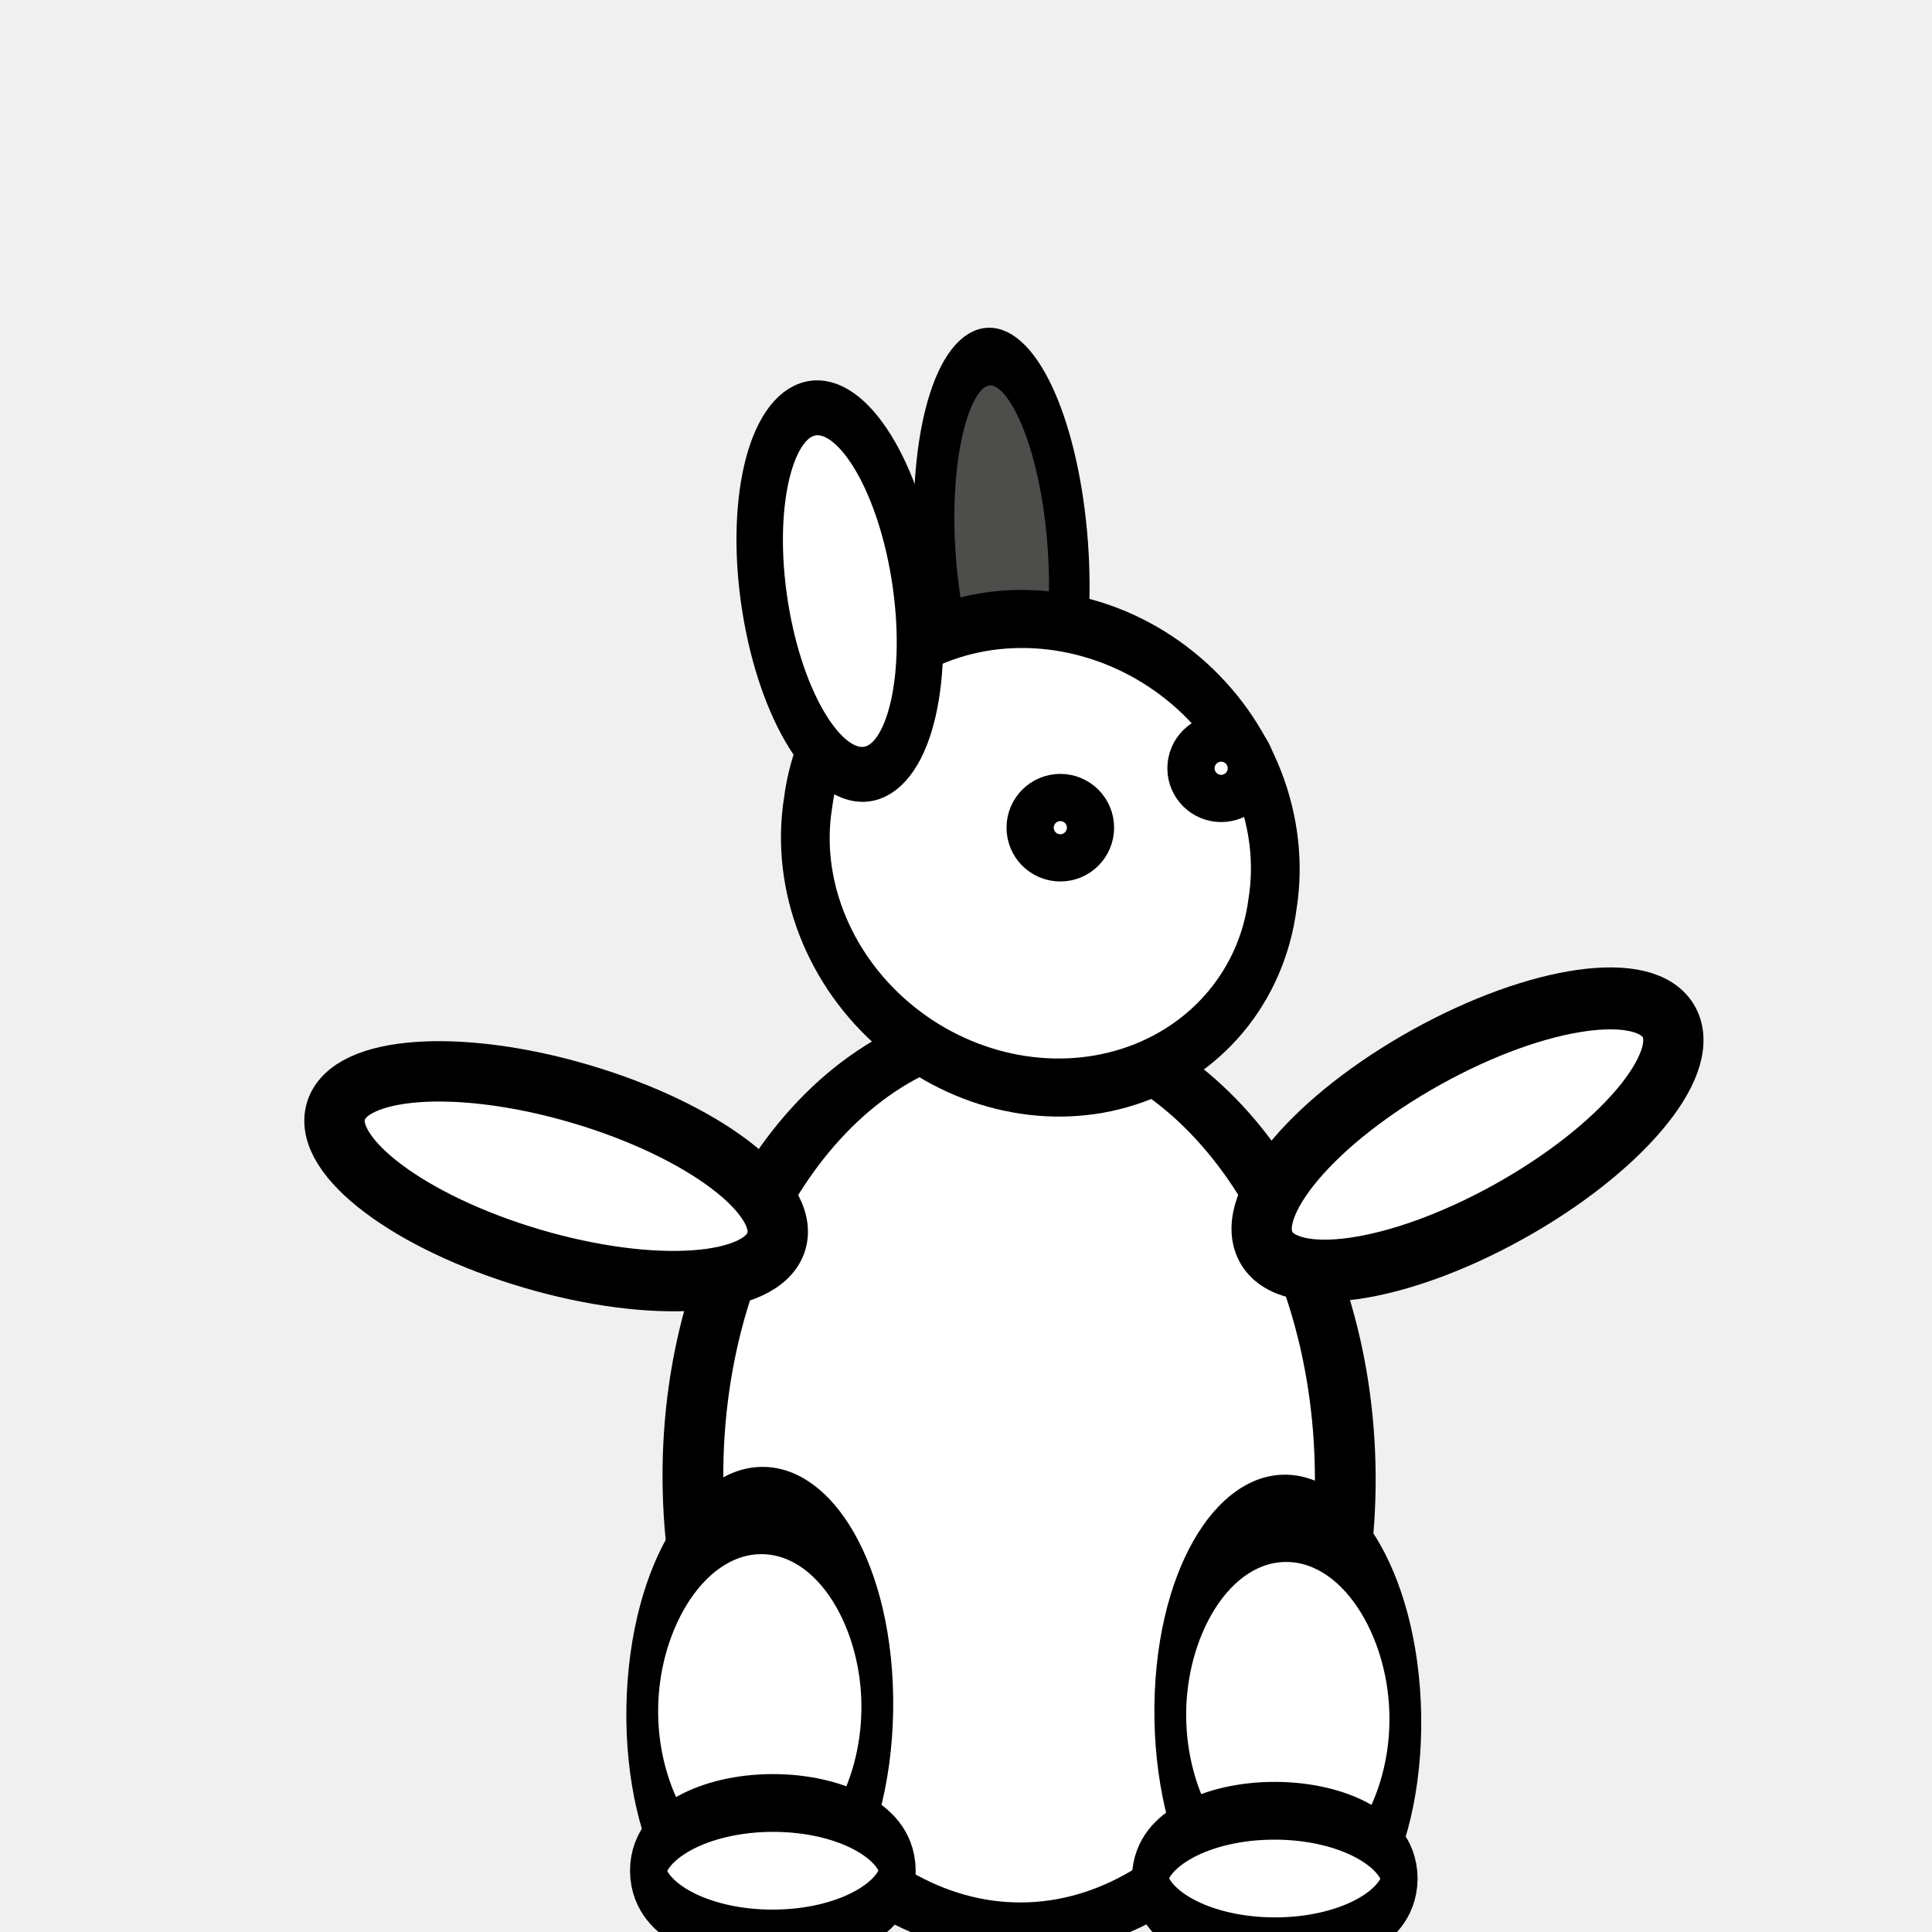
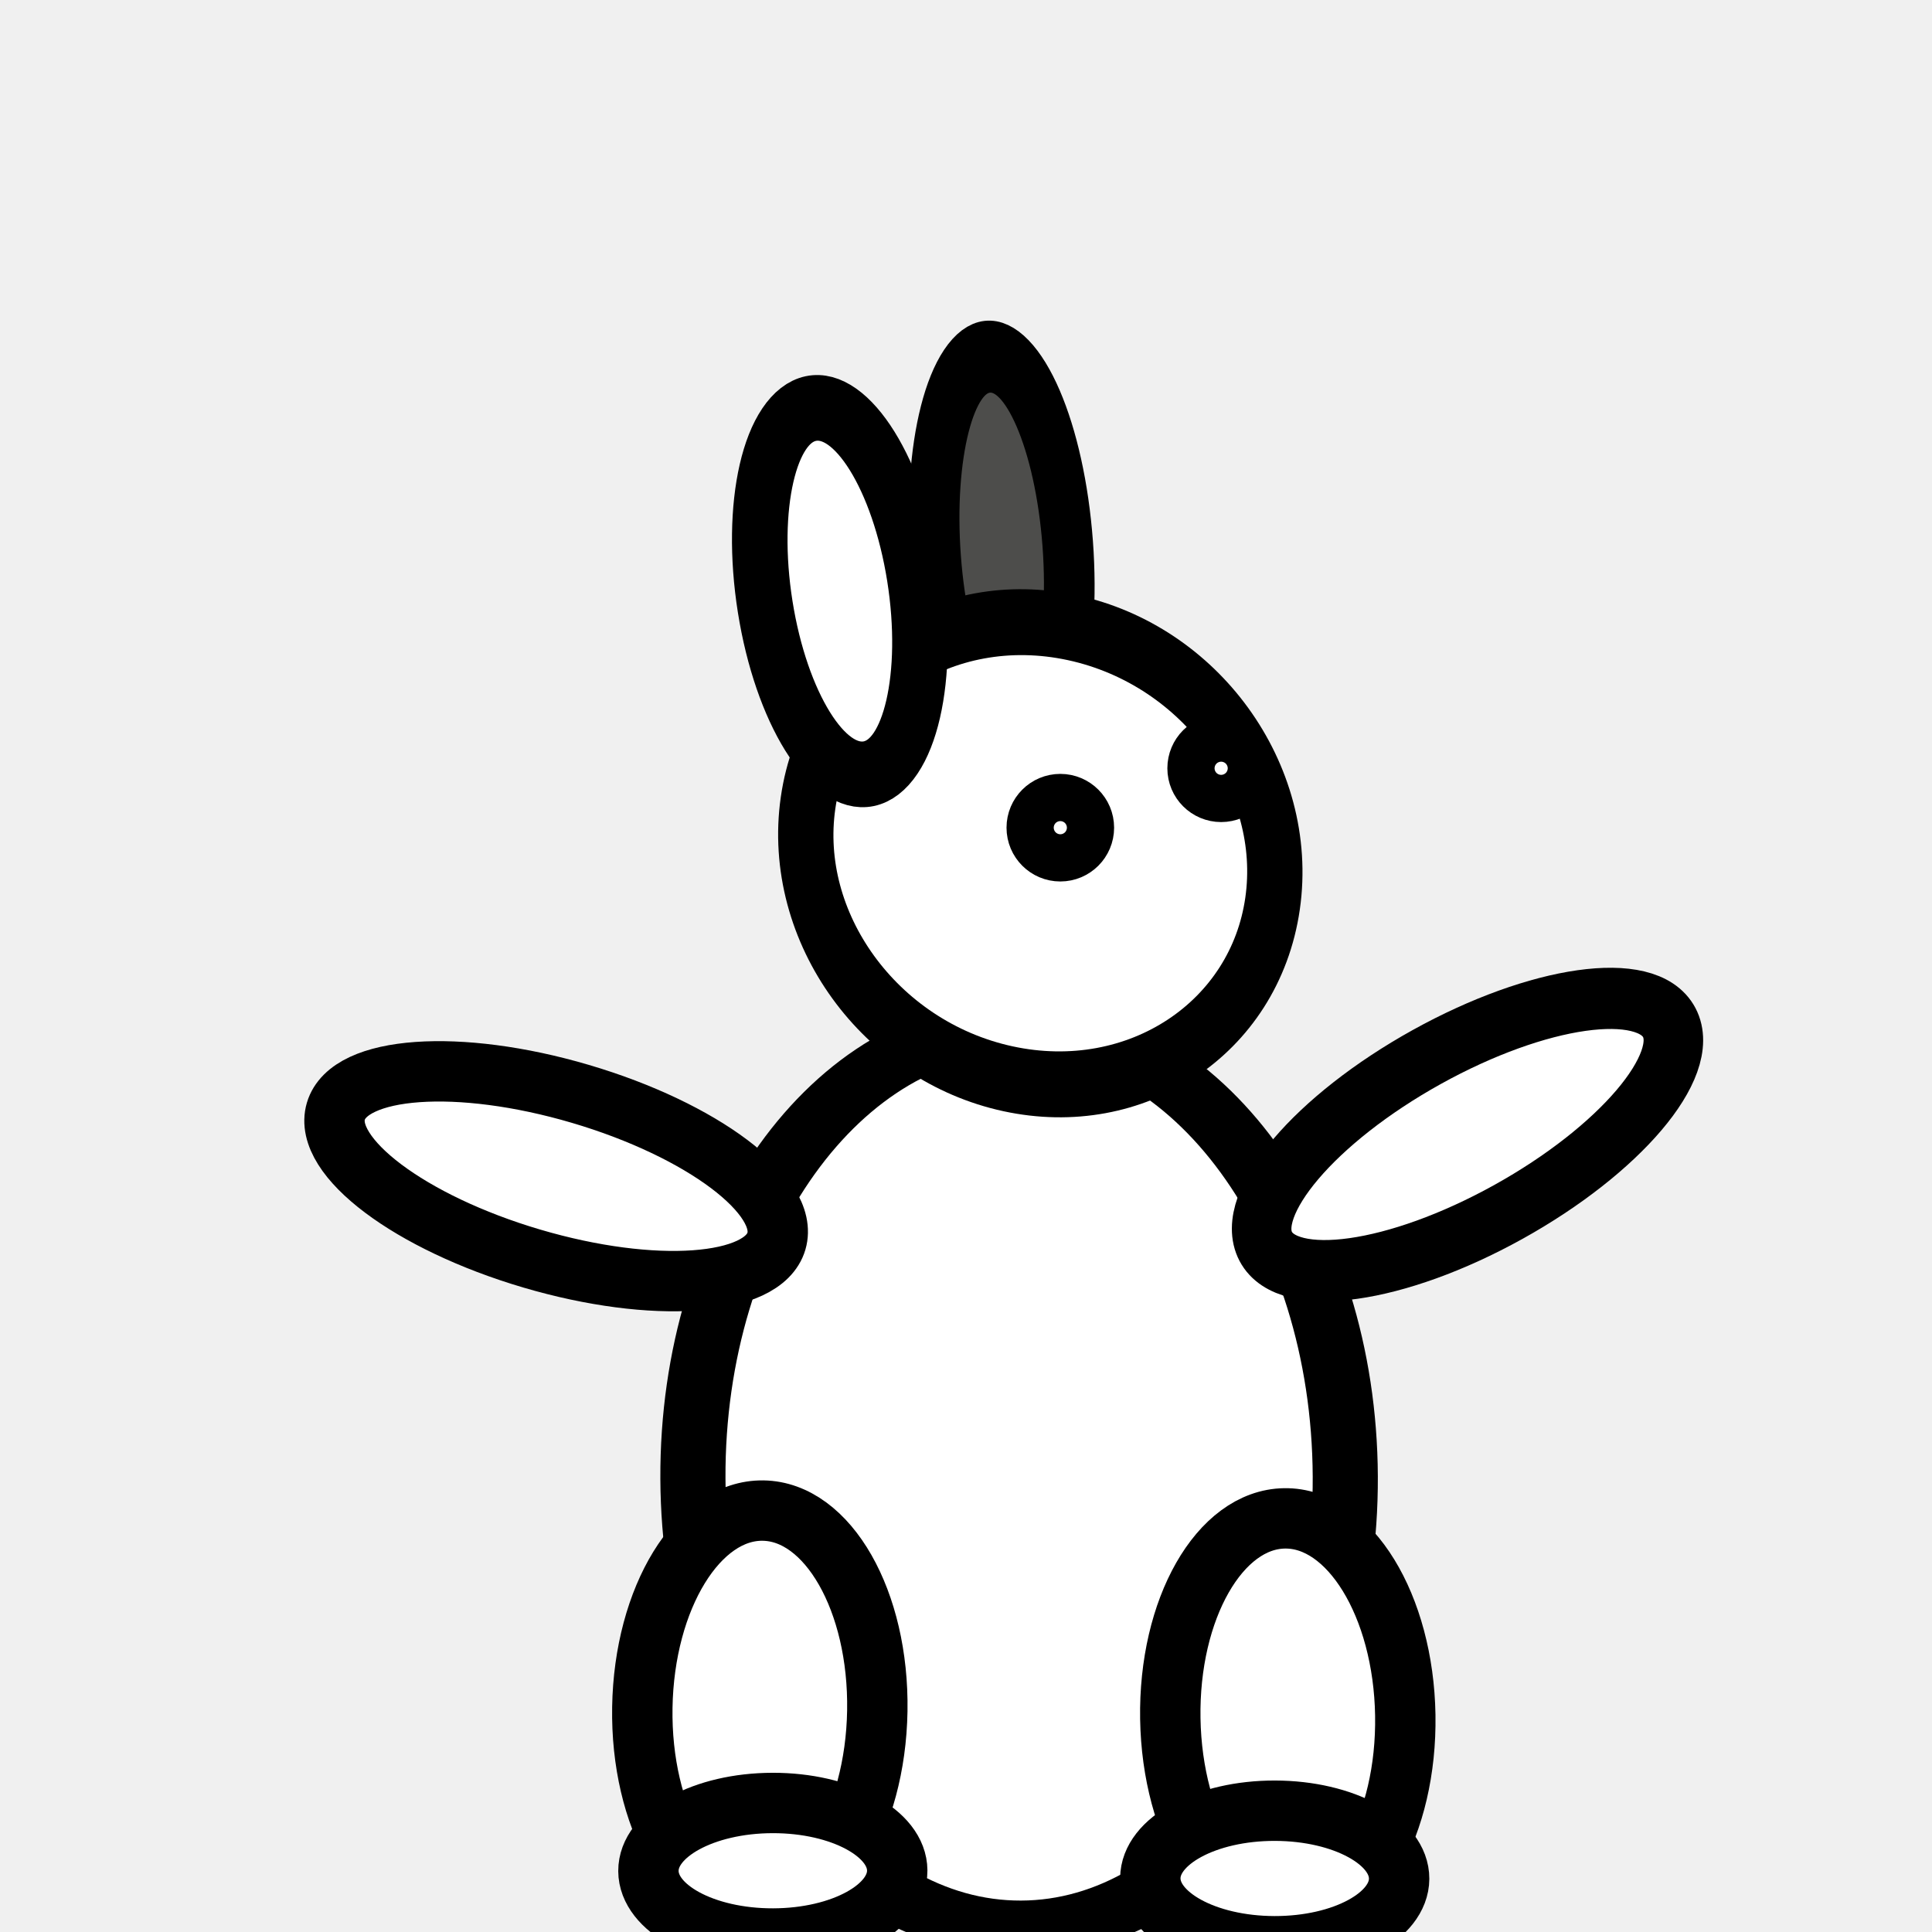
<svg xmlns="http://www.w3.org/2000/svg" width="32" height="32" id="svg2" version="1.1">
  <defs id="defs4" />
  <g id="layer1" transform="translate(0,-1020.362)">
-     <path style="fill:#ffffff;fill-opacity:1;stroke:#000000;stroke-opacity:1" id="path3768" d="m 18.631,21.298 c 0,4.772 -2.404,8.64 -5.369,8.64 -2.965,0 -5.369,-3.868 -5.369,-8.64 0,-4.772 2.404,-8.64 5.369,-8.64 2.965,0 5.369,3.868 5.369,8.64 z" transform="matrix(1.006253,-0.00342271,0.00398334,0.8646315,3.449648,1026.465)" />
-     <path style="fill:#ffffff;fill-opacity:1;stroke:#000000;stroke-opacity:1" id="path3792-5" d="m 21.191,22.151 c 0,2.101 -0.637,3.804 -1.422,3.804 -0.785,0 -1.422,-1.703 -1.422,-3.804 0,-2.101 0.637,-3.804 1.422,-3.804 0.785,0 1.422,1.703 1.422,3.804 z" transform="matrix(-0.4739899,-0.9030205,0.8785258,-0.4872055,14.21663,1067.797)" />
-     <path style="fill:#ffffff;fill-opacity:1;stroke:#000000;stroke-opacity:1" id="path3792" d="m 21.191,22.151 c 0,2.101 -0.637,3.804 -1.422,3.804 -0.785,0 -1.422,-1.703 -1.422,-3.804 0,-2.101 0.637,-3.804 1.422,-3.804 0.785,0 1.422,1.703 1.422,3.804 z" transform="matrix(-0.2828561,0.9591624,-0.9591624,-0.2828561,36.04942,1027.148)" />
-     <path style="fill:#ffffff;fill-opacity:1;stroke:#000000;stroke-opacity:1" id="path3796" d="m 17.493,27.947 c 0,1.257 -1.656,2.276 -3.698,2.276 -2.042,0 -3.698,-1.019 -3.698,-2.276 0,-1.257 1.656,-2.276 3.698,-2.276 2.042,0 3.698,1.019 3.698,2.276 z" transform="matrix(0.5262694,0.00768747,-0.0237369,1.445334,5.98782,1008.172)" />
-     <path style="fill:#ffffff;fill-opacity:1;stroke:#000000;stroke-opacity:1" id="path3766" d="m 20.907,29.476 c 0,0.648 -1.512,1.173 -3.378,1.173 -1.865,0 -3.378,-0.525 -3.378,-1.173 0,-0.648 1.512,-1.173 3.378,-1.173 1.865,0 3.378,0.525 3.378,1.173 z" transform="matrix(0.6100115,-0.00130569,0.00387887,0.9566779,1.993616,1023.171)" />
-     <path style="fill:#ffffff;fill-opacity:1;stroke:#000000;stroke-opacity:1" id="path3796-7" d="m 17.493,27.947 c 0,1.257 -1.656,2.276 -3.698,2.276 -2.042,0 -3.698,-1.019 -3.698,-2.276 0,-1.257 1.656,-2.276 3.698,-2.276 2.042,0 3.698,1.019 3.698,2.276 z" transform="matrix(-0.5262694,0.00768747,0.0237369,1.445334,27.92675,1008.301)" />
-     <path style="fill:#ffffff;fill-opacity:1;stroke:#000000;stroke-opacity:1" id="path3766-8" d="m 20.907,29.476 c 0,0.648 -1.512,1.173 -3.378,1.173 -1.865,0 -3.378,-0.525 -3.378,-1.173 0,-0.648 1.512,-1.173 3.378,-1.173 1.865,0 3.378,0.525 3.378,1.173 z" transform="matrix(-0.6100115,-0.00130569,-0.00387887,0.9566779,31.92095,1023.3)" />
-     <path style="fill:#4d4d4b;fill-opacity:1;stroke:#000000;stroke-opacity:1" id="path3772-7" d="m 13.582,7.609 a 3.378,1.636 0 1 1 -6.756,0 3.378,1.636 0 1 1 6.756,0 z" transform="matrix(0.07065687,0.9526907,-0.6685925,0.07443167,20.95715,1019.201)" />
-     <path style="fill:#ffffff;fill-opacity:1;stroke:#000000;stroke-opacity:1" id="path3770" d="m 21.618,9.849 a 4.836,3.947 0 1 1 -9.671,0 4.836,3.947 0 1 1 9.671,0 z" transform="matrix(0.7955467,0.1723396,-0.1358175,0.946319,5.2172,1022.282)" />
-     <path style="fill:#ffffff;fill-opacity:1;stroke:#000000;stroke-opacity:1" id="path3772" d="m 13.582,7.609 a 3.378,1.636 0 1 1 -6.756,0 3.378,1.636 0 1 1 6.756,0 z" transform="matrix(0.1421743,0.8953527,-0.756096,0.1590529,18.21262,1019.806)" />
-     <path transform="translate(-2.526854,1024.364)" style="fill:#ffffff;fill-opacity:1;stroke:#000000;stroke-opacity:1" id="path3794-4" d="m 20.48,9.707 a 0.391,0.391 0 1 1 -0.782,0 0.391,0.391 0 1 1 0.782,0 z" />
-     <path transform="translate(0.1371587,1023.38)" style="fill:#ffffff;fill-opacity:1;stroke:#000000;stroke-opacity:1" id="path3794-4-8" d="m 20.48,9.707 a 0.391,0.391 0 1 1 -0.782,0 0.391,0.391 0 1 1 0.782,0 z" />
+     <path style="fill:#ffffff;fill-opacity:1;stroke:#000000;stroke-opacity:1;stroke-width:1.072;stroke-miterlimit:4;stroke-dasharray:none" id="path3768" d="m 18.631,21.298 a 5.369,8.64 0 0 1 -5.369,8.64 5.369,8.64 0 0 1 -5.369,-8.64 5.369,8.64 0 0 1 5.369,-8.64 5.369,8.64 0 0 1 5.369,8.64 z" transform="matrix(1.006253,-0.00342271,0.00398334,0.8646315,3.449648,1026.465)" />
+     <path style="fill:#ffffff;fill-opacity:1;stroke:#000000;stroke-opacity:1;stroke-width:0.988;stroke-miterlimit:4;stroke-dasharray:none" id="path3792-5" d="m 21.191,22.151 a 1.422,3.804 0 0 1 -1.422,3.804 1.422,3.804 0 0 1 -1.422,-3.804 1.422,3.804 0 0 1 1.422,-3.804 1.422,3.804 0 0 1 1.422,3.804 z" transform="matrix(-0.4739899,-0.9030205,0.8785258,-0.4872055,14.21663,1067.797)" />
+     <path style="fill:#ffffff;fill-opacity:1;stroke:#000000;stroke-opacity:1;stroke-width:1;stroke-miterlimit:4;stroke-dasharray:none" id="path3792" d="m 21.191,22.151 a 1.422,3.804 0 0 1 -1.422,3.804 1.422,3.804 0 0 1 -1.422,-3.804 1.422,3.804 0 0 1 1.422,-3.804 1.422,3.804 0 0 1 1.422,3.804 z" transform="matrix(-0.2828561,0.9591624,-0.9591624,-0.2828561,36.04942,1027.148)" />
+     <path style="fill:#ffffff;fill-opacity:1;stroke:#000000;stroke-width:1;stroke-miterlimit:4;stroke-dasharray:none;stroke-opacity:1" d="m 14.531,1048.699 a 1.946,3.289 0.997 0 1 -2,3.26 1.946,3.289 0.997 0 1 -1.892,-3.317 1.946,3.289 0.997 0 1 2,-3.26 1.946,3.289 0.997 0 1 1.892,3.317 z" id="path3796" />
+     <path style="fill:#ffffff;fill-opacity:1;stroke:#000000;stroke-width:1;stroke-miterlimit:4;stroke-dasharray:none;stroke-opacity:1" d="m 14.861,1051.343 a 1.123,2.06 89.924 0 1 -2.056,1.127 1.123,2.06 89.924 0 1 -2.065,-1.118 1.123,2.06 89.924 0 1 2.056,-1.127 1.123,2.06 89.924 0 1 2.065,1.118 z" id="path3766" />
+     <path style="fill:#ffffff;fill-opacity:1;stroke:#000000;stroke-width:1;stroke-miterlimit:4;stroke-dasharray:none;stroke-opacity:1" d="m 19.384,1048.828 a 3.289,1.946 89.003 0 0 2,3.26 3.289,1.946 89.003 0 0 1.892,-3.317 3.289,1.946 89.003 0 0 -2,-3.26 3.289,1.946 89.003 0 0 -1.892,3.317 z" id="path3796-7" />
+     <path style="fill:#ffffff;fill-opacity:1;stroke:#000000;stroke-width:1;stroke-miterlimit:4;stroke-dasharray:none;stroke-opacity:1" d="m 19.053,1051.471 a 2.06,1.123 0.076 0 0 2.056,1.127 2.06,1.123 0.076 0 0 2.065,-1.118 2.06,1.123 0.076 0 0 -2.056,-1.127 2.06,1.123 0.076 0 0 -2.065,1.118 z" id="path3766-8" />
+     <path style="fill:#4d4d4b;fill-opacity:1;stroke:#000000;stroke-opacity:1;stroke-width:1.248;stroke-miterlimit:4;stroke-dasharray:none" id="path3772-7" d="M 13.582,7.609 A 3.378,1.636 0 0 1 10.204,9.244 3.378,1.636 0 0 1 6.827,7.609 3.378,1.636 0 0 1 10.204,5.973 3.378,1.636 0 0 1 13.582,7.609 Z" transform="matrix(0.07065687,0.9526907,-0.6685925,0.07443167,20.95715,1019.201)" />
+     <path style="fill:#ffffff;fill-opacity:1;stroke:#000000;stroke-opacity:1;stroke-width:1.135;stroke-miterlimit:4;stroke-dasharray:none" id="path3770" d="M 21.618,9.849 A 4.836,3.947 0 0 1 16.782,13.796 4.836,3.947 0 0 1 11.947,9.849 4.836,3.947 0 0 1 16.782,5.902 4.836,3.947 0 0 1 21.618,9.849 Z" transform="matrix(0.7955467,0.1723396,-0.1358175,0.946319,5.2172,1022.282)" />
+     <path style="fill:#ffffff;fill-opacity:1;stroke:#000000;stroke-opacity:1;stroke-width:1.196;stroke-miterlimit:4;stroke-dasharray:none" id="path3772" d="M 13.582,7.609 A 3.378,1.636 0 0 1 10.204,9.244 3.378,1.636 0 0 1 6.827,7.609 3.378,1.636 0 0 1 10.204,5.973 3.378,1.636 0 0 1 13.582,7.609 Z" transform="matrix(0.1421743,0.8953527,-0.756096,0.1590529,18.21262,1019.806)" />
+     <path transform="translate(-2.526854,1024.364)" style="fill:#ffffff;fill-opacity:1;stroke:#000000;stroke-opacity:1;stroke-width:1;stroke-miterlimit:4;stroke-dasharray:none" id="path3794-4" d="M 20.48,9.707 A 0.391,0.391 0 0 1 20.089,10.098 0.391,0.391 0 0 1 19.698,9.707 0.391,0.391 0 0 1 20.089,9.316 0.391,0.391 0 0 1 20.48,9.707 Z" />
+     <path transform="translate(0.1371587,1023.38)" style="fill:#ffffff;fill-opacity:1;stroke:#000000;stroke-opacity:1;stroke-width:1;stroke-miterlimit:4;stroke-dasharray:none" id="path3794-4-8" d="M 20.48,9.707 A 0.391,0.391 0 0 1 20.089,10.098 0.391,0.391 0 0 1 19.698,9.707 0.391,0.391 0 0 1 20.089,9.316 0.391,0.391 0 0 1 20.48,9.707 Z" />
  </g>
</svg>
